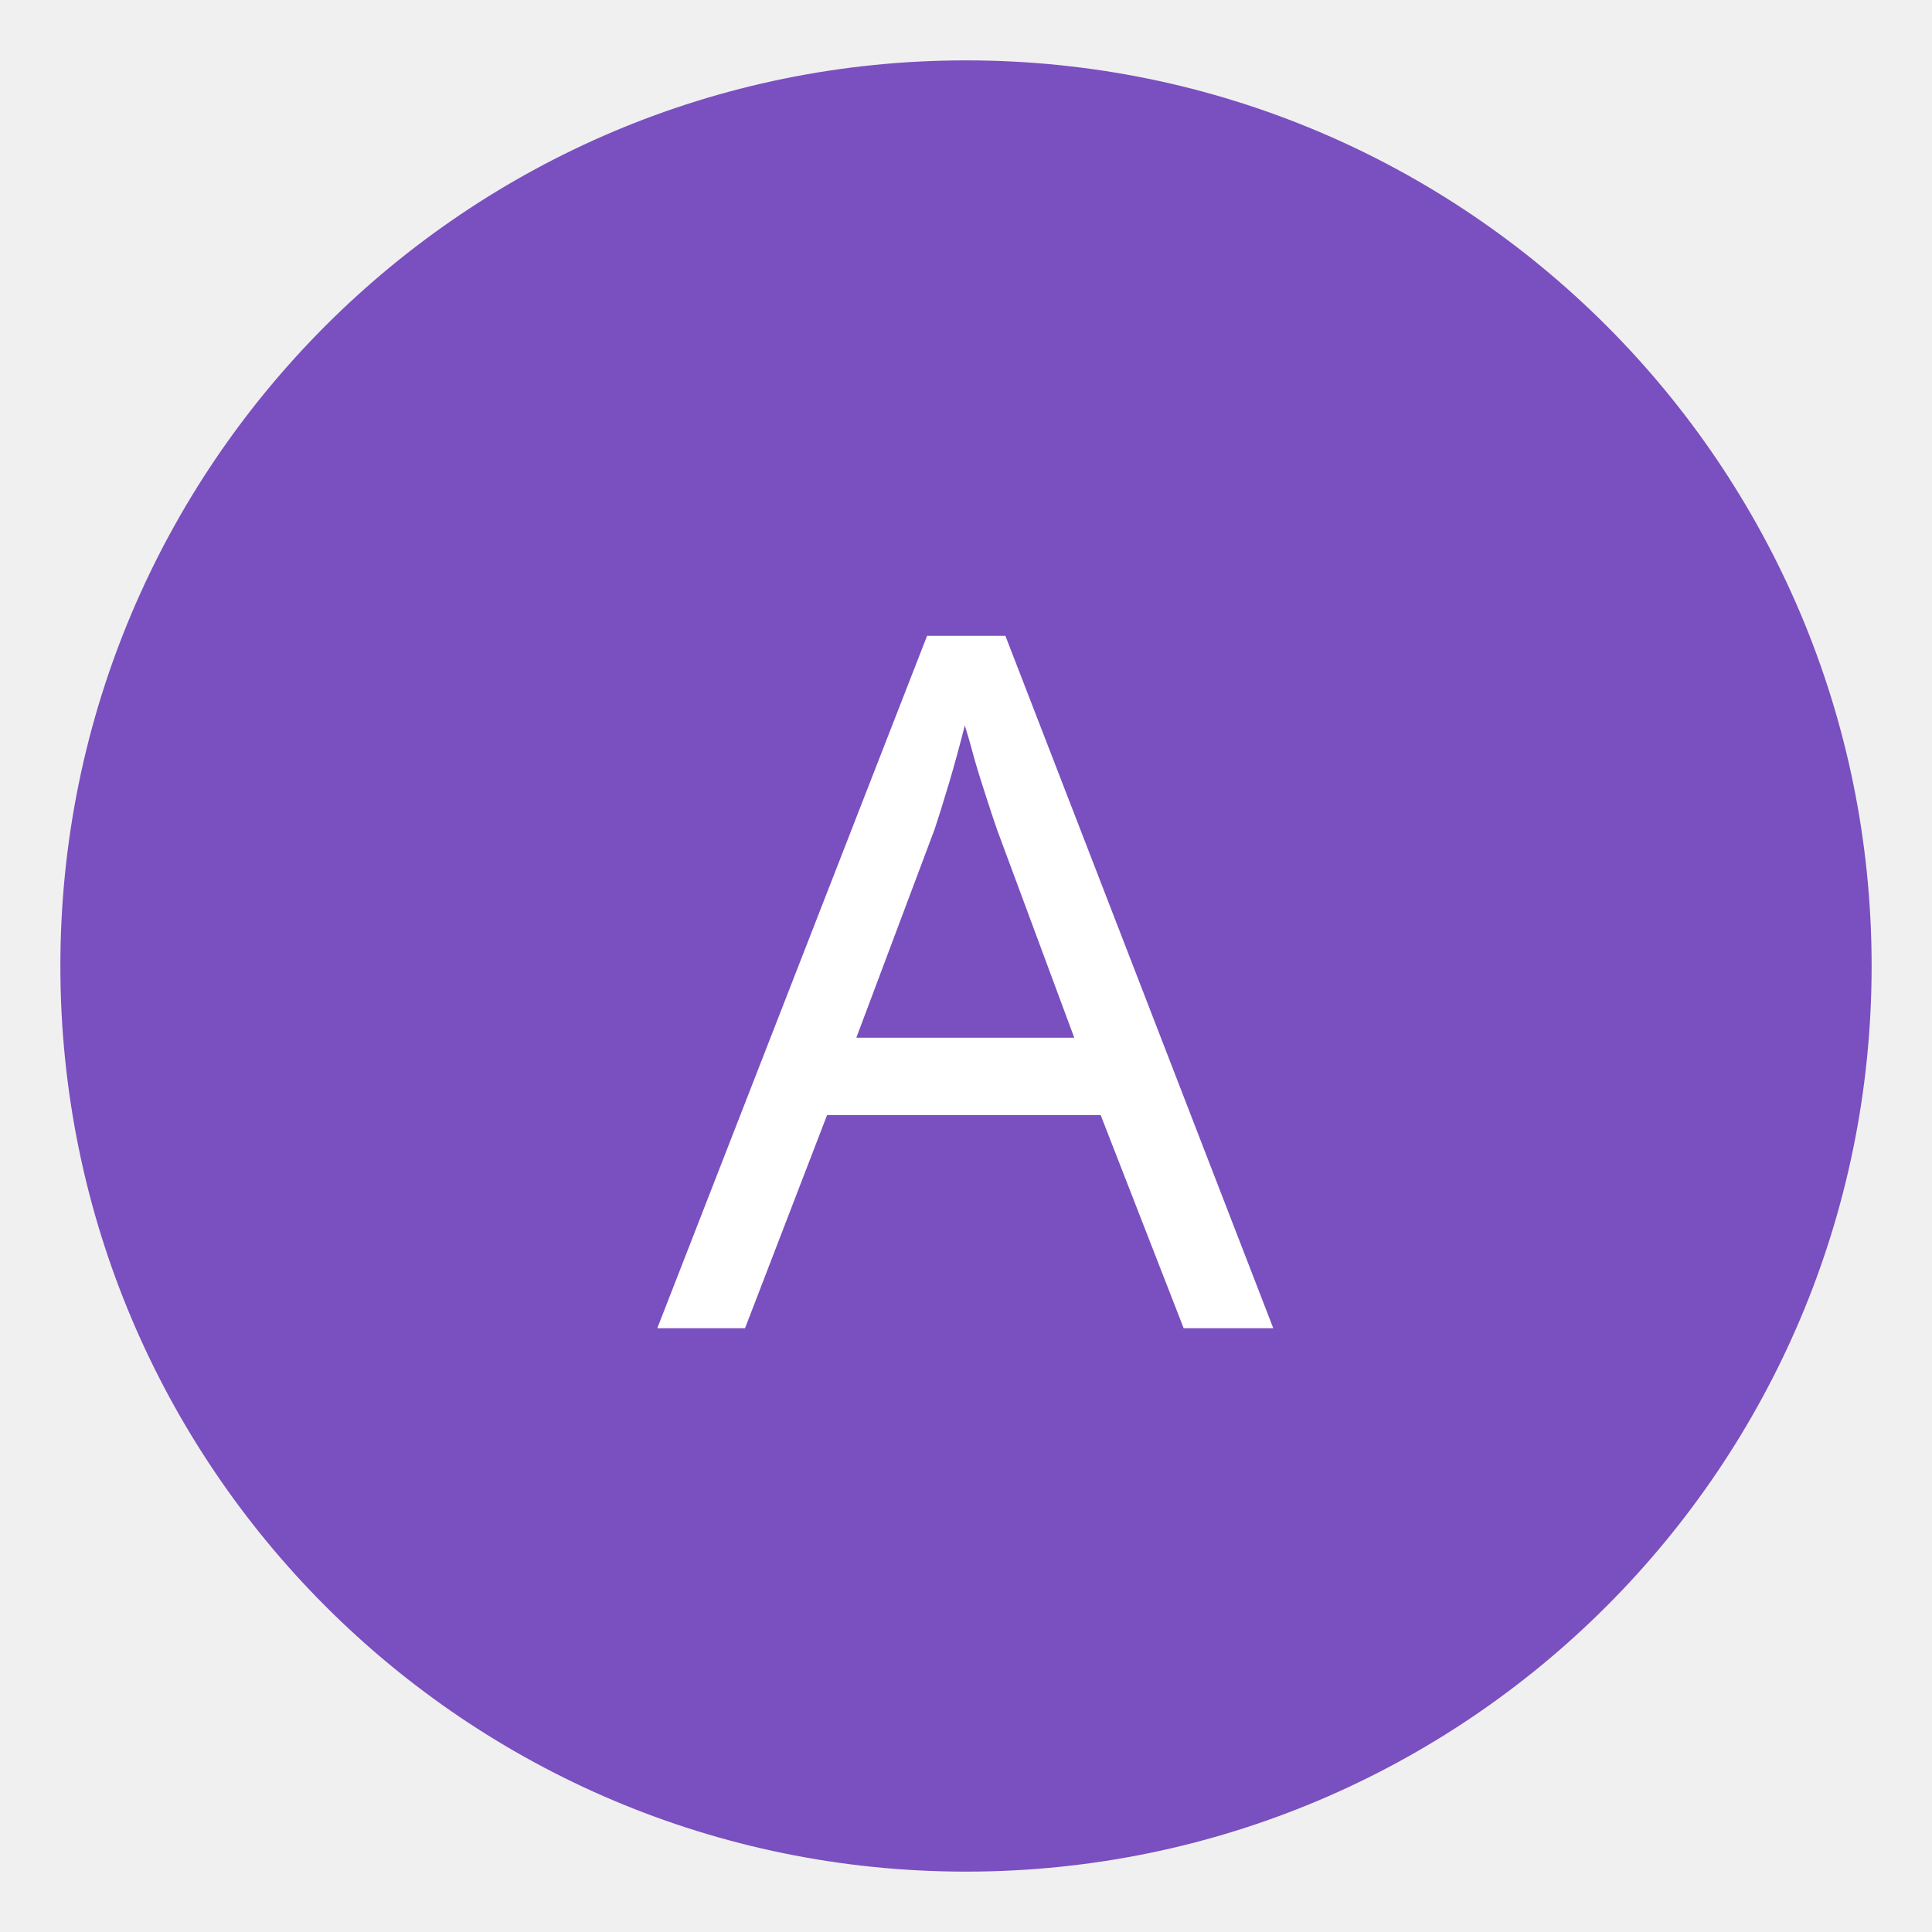
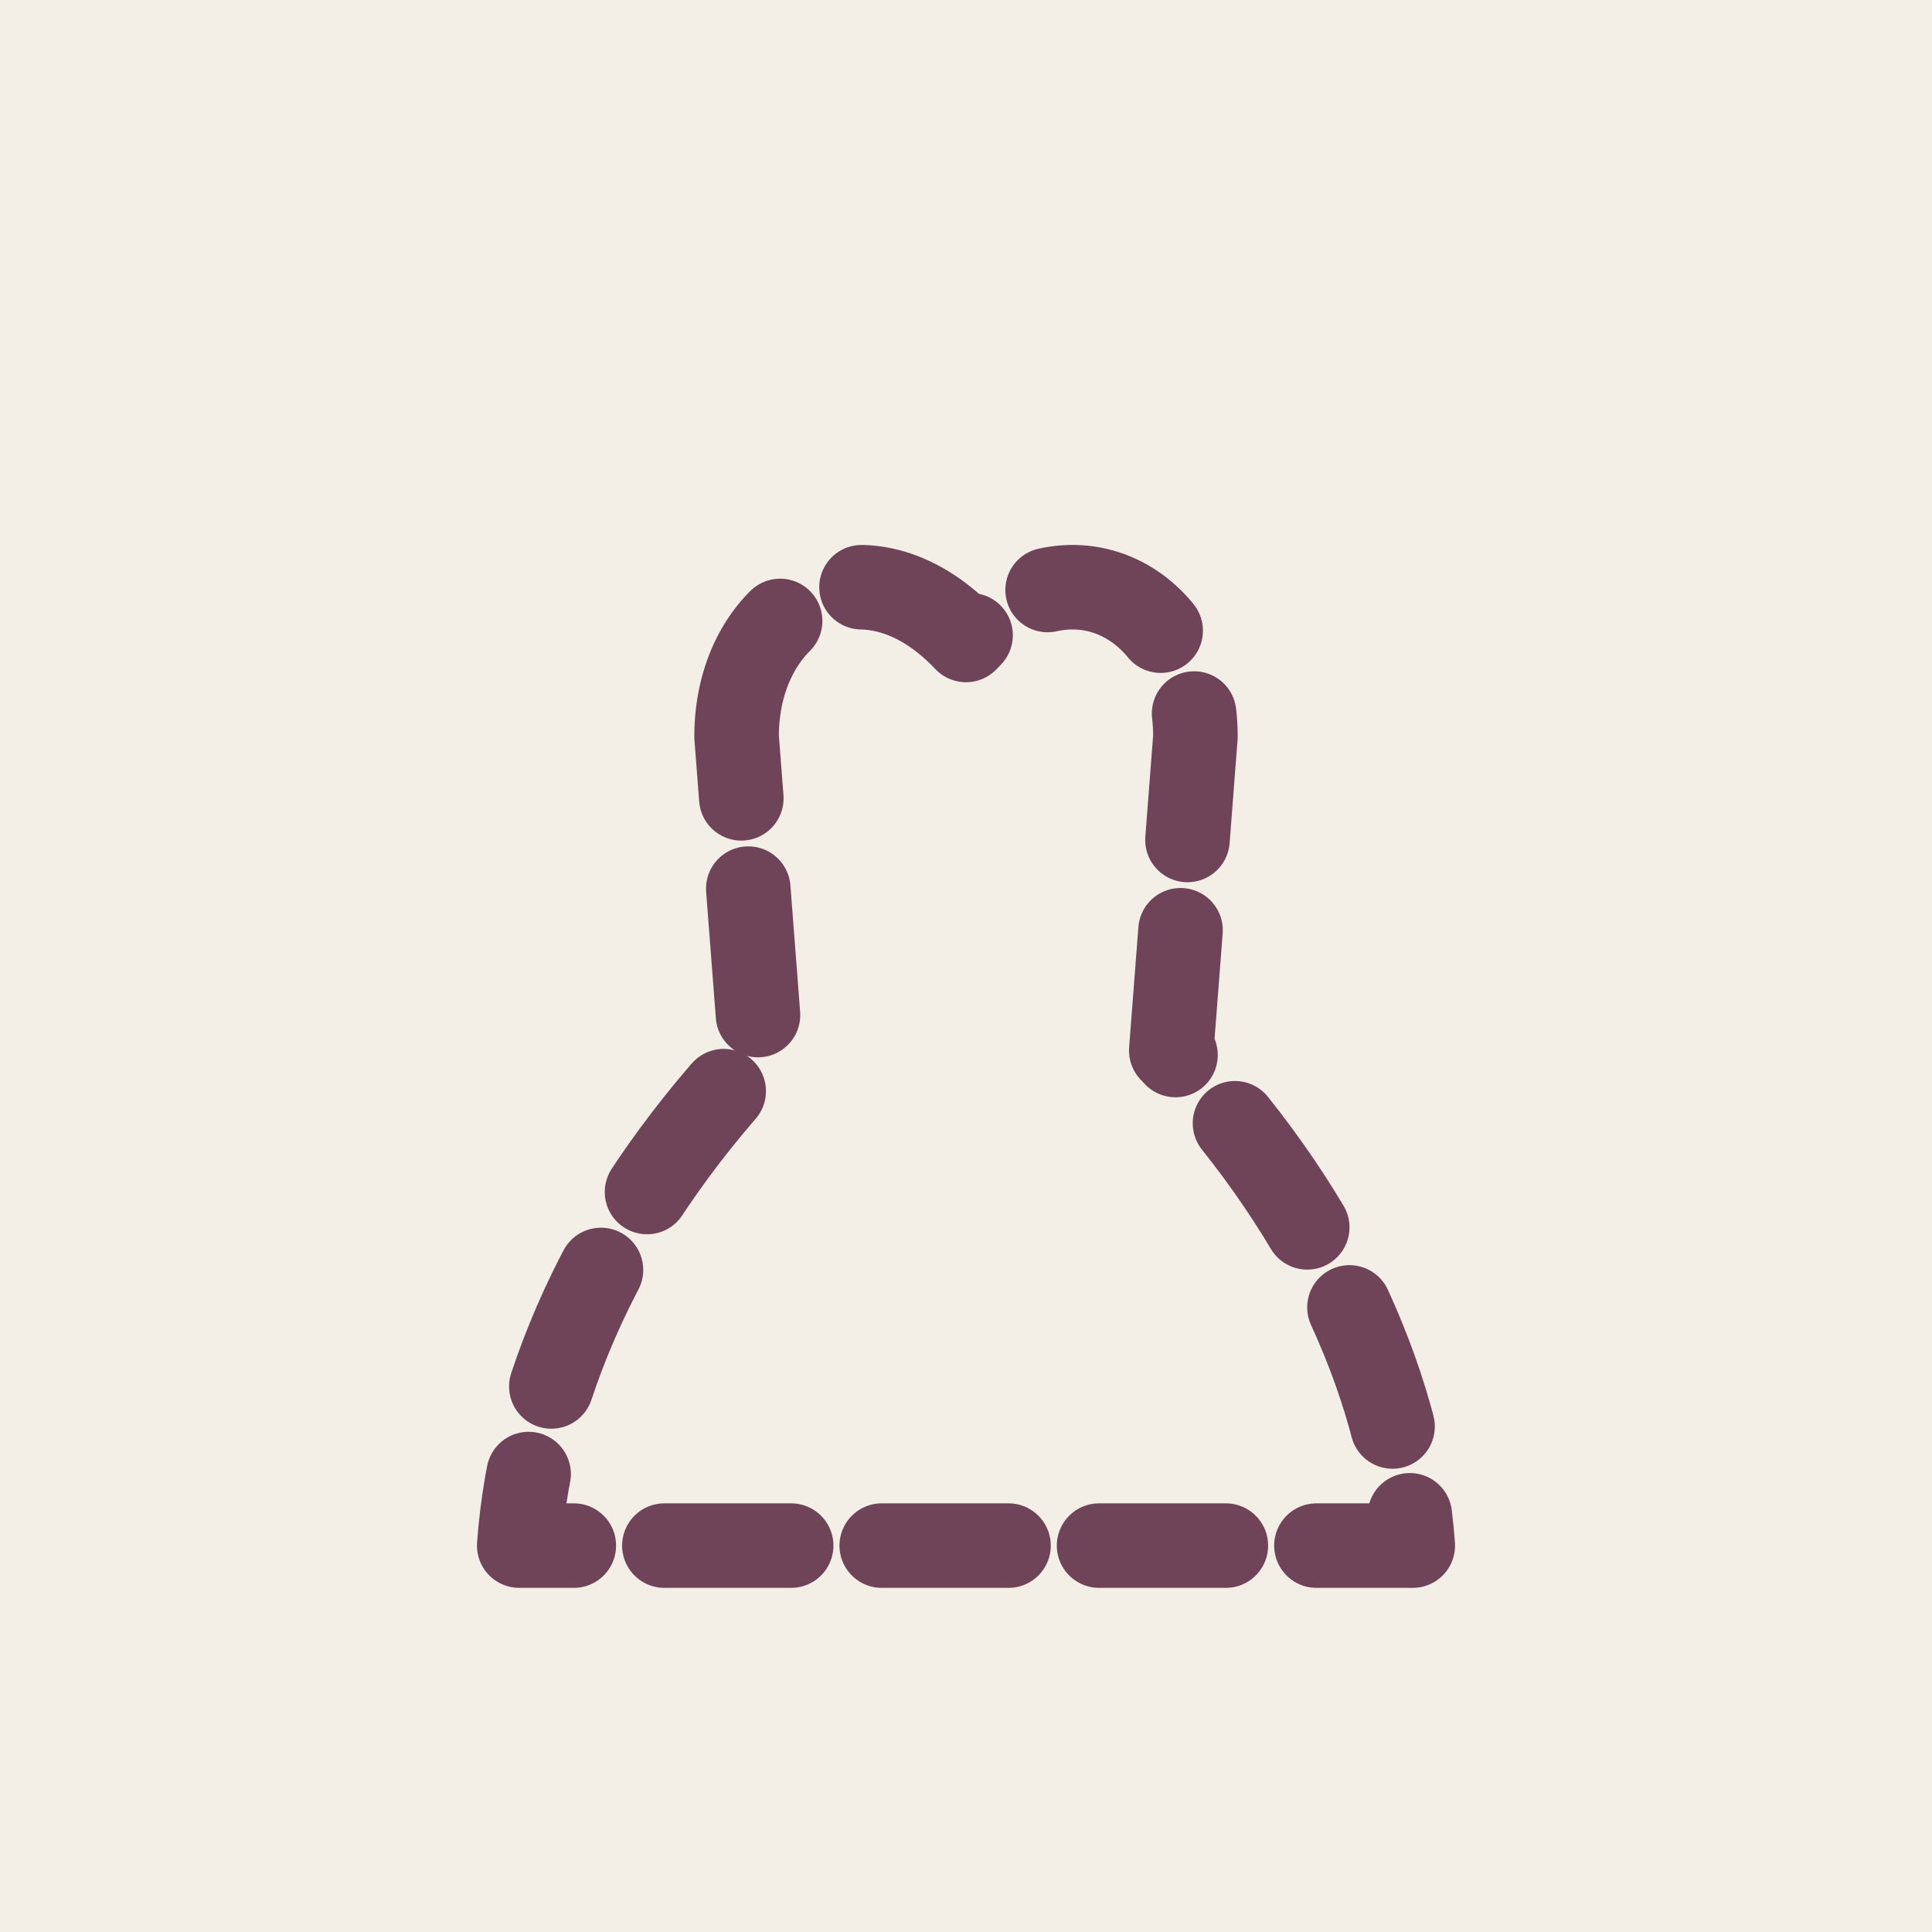
<svg xmlns="http://www.w3.org/2000/svg" viewBox="0 0 32 32">
-   <circle cx="16" cy="16" r="15" fill="#7a4fbf" />
-   <text x="16" y="22" font-size="16" text-anchor="middle" fill="#fff" font-family="sans-serif">A</text>
+   <rect width="32" height="32" fill="#f4efe6" />
+   <path d="M12.2 12.2c0-2.2 2.1-3.4 3.8-1.6 1.7-1.8 3.8-.6 3.8 1.6l-.4 5.2c2.4 2.5 3.8 5.4 4 8.2H8.6c.2-2.8 1.6-5.7 4-8.2Z" fill="none" stroke="#6f4458" stroke-width="1.4" stroke-dasharray="2.1 1.5" stroke-linejoin="round" stroke-linecap="round" />
</svg>
